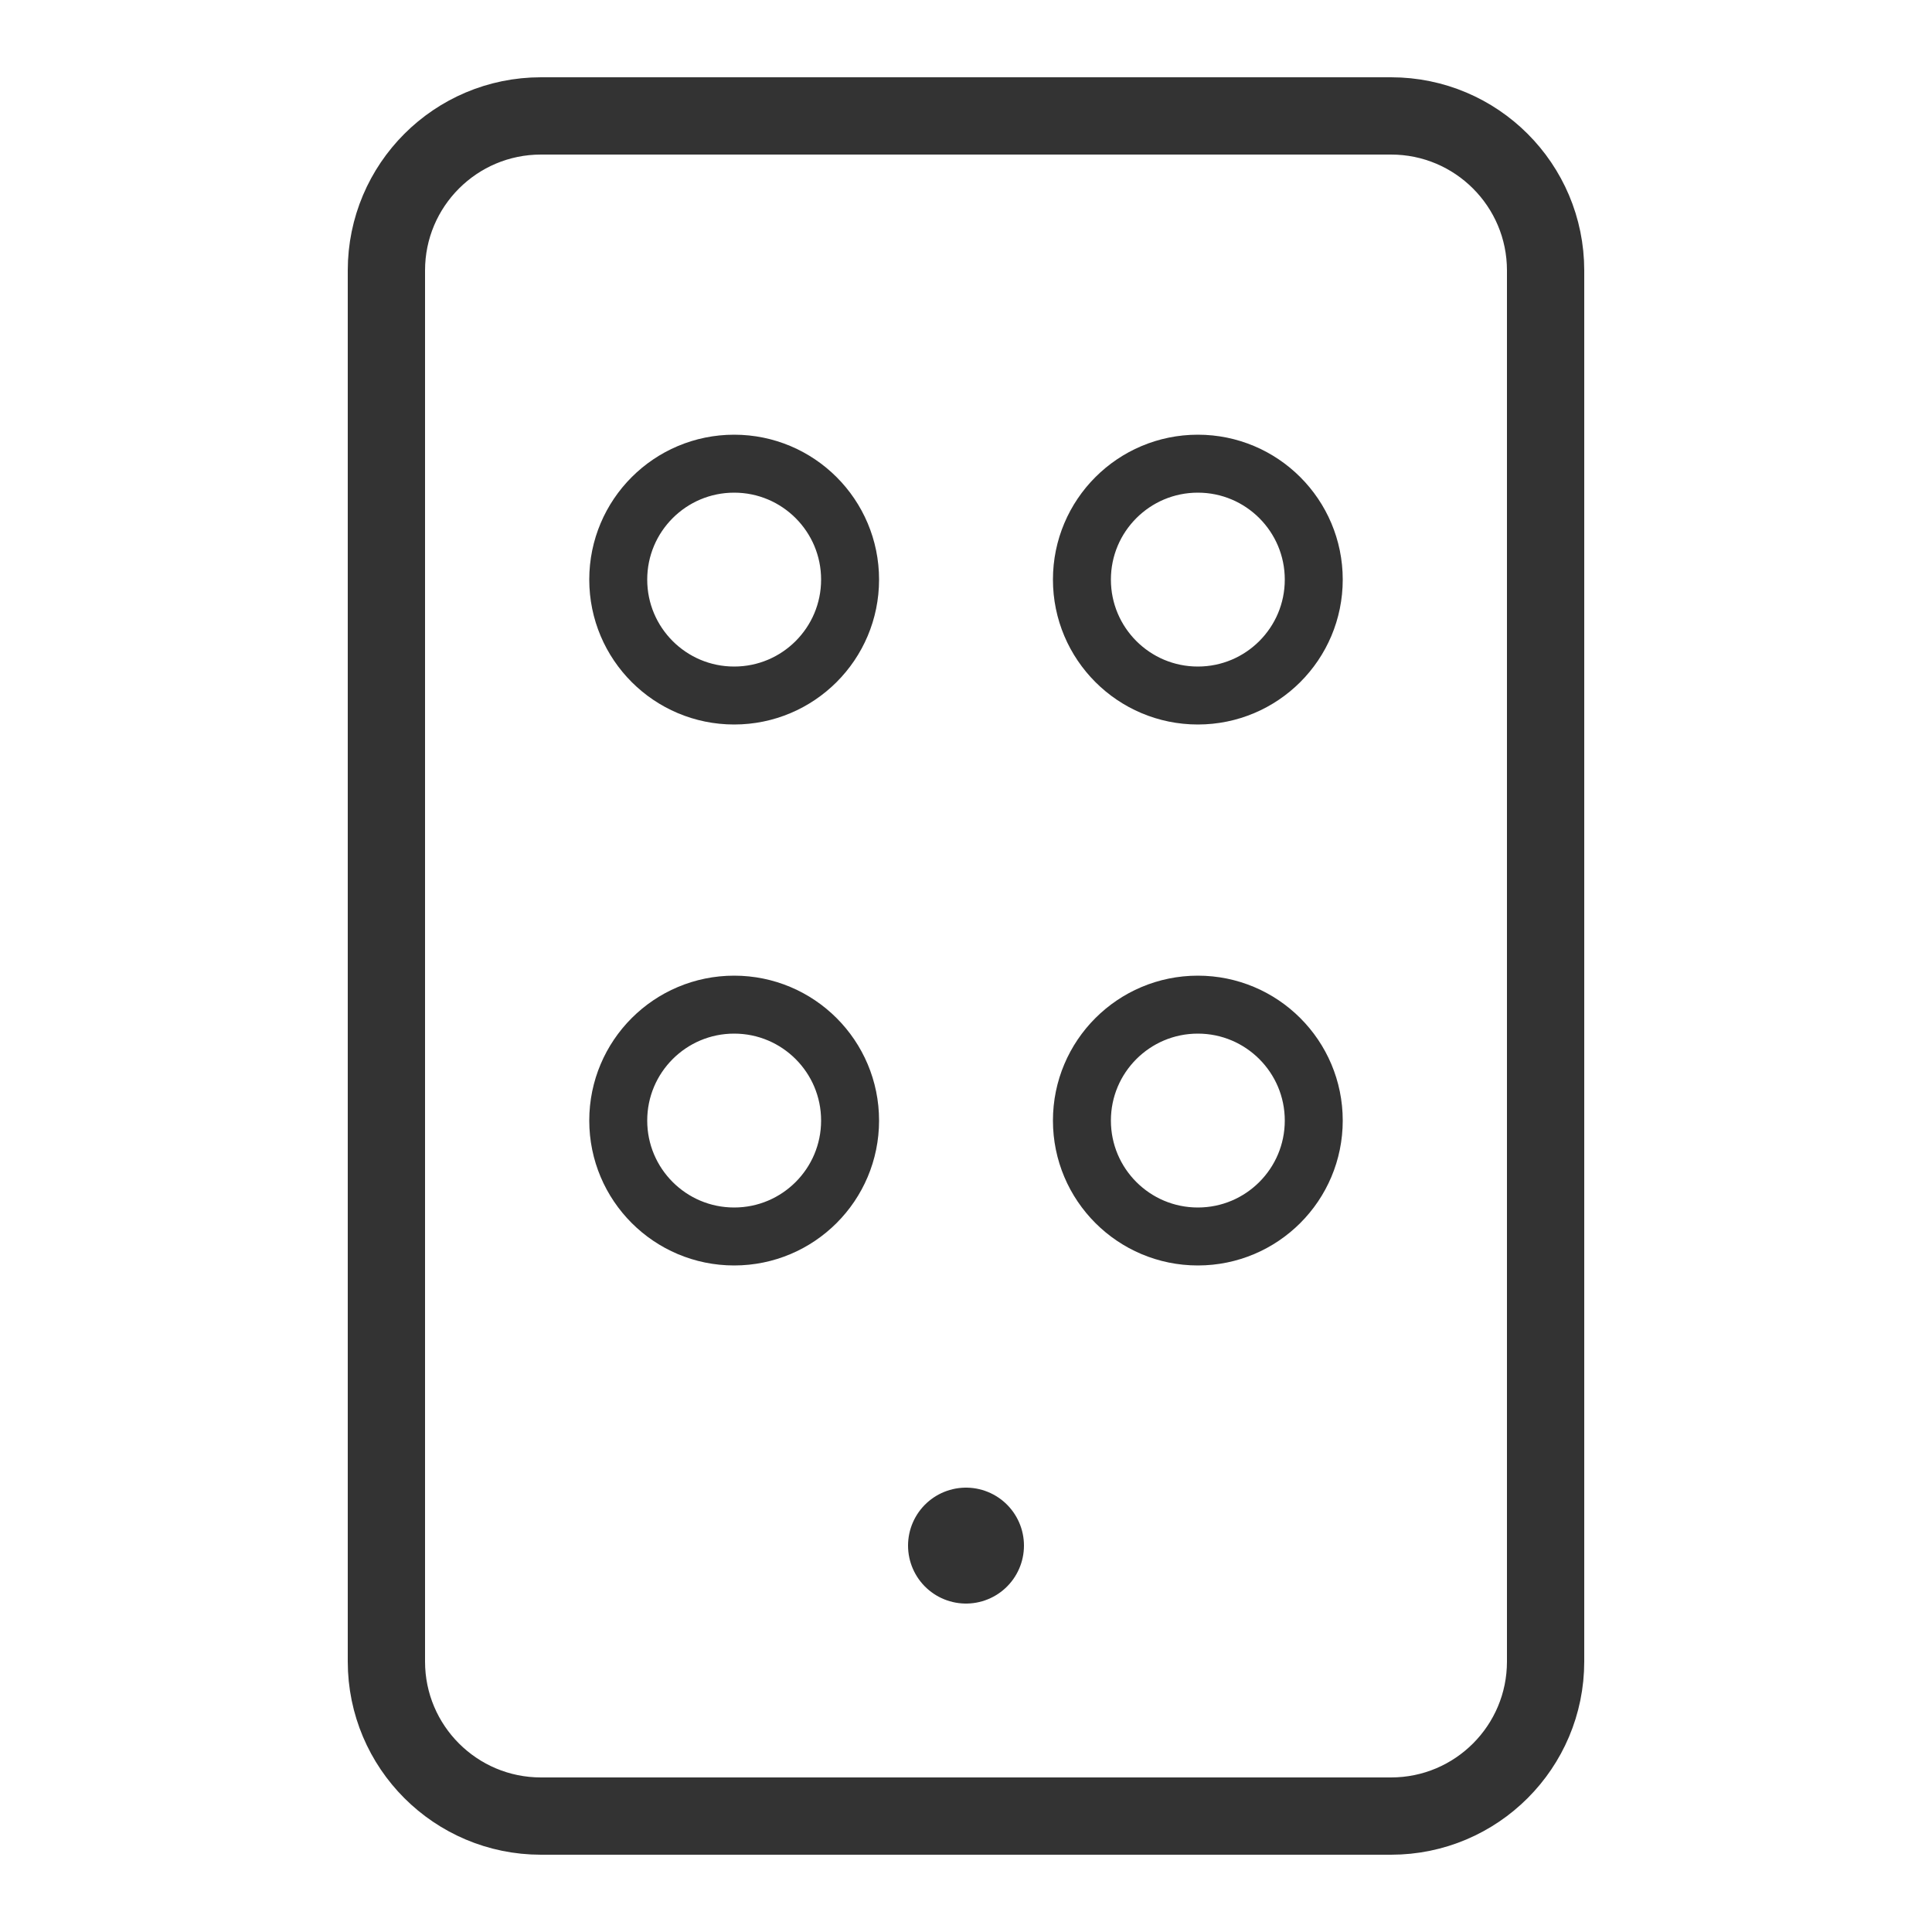
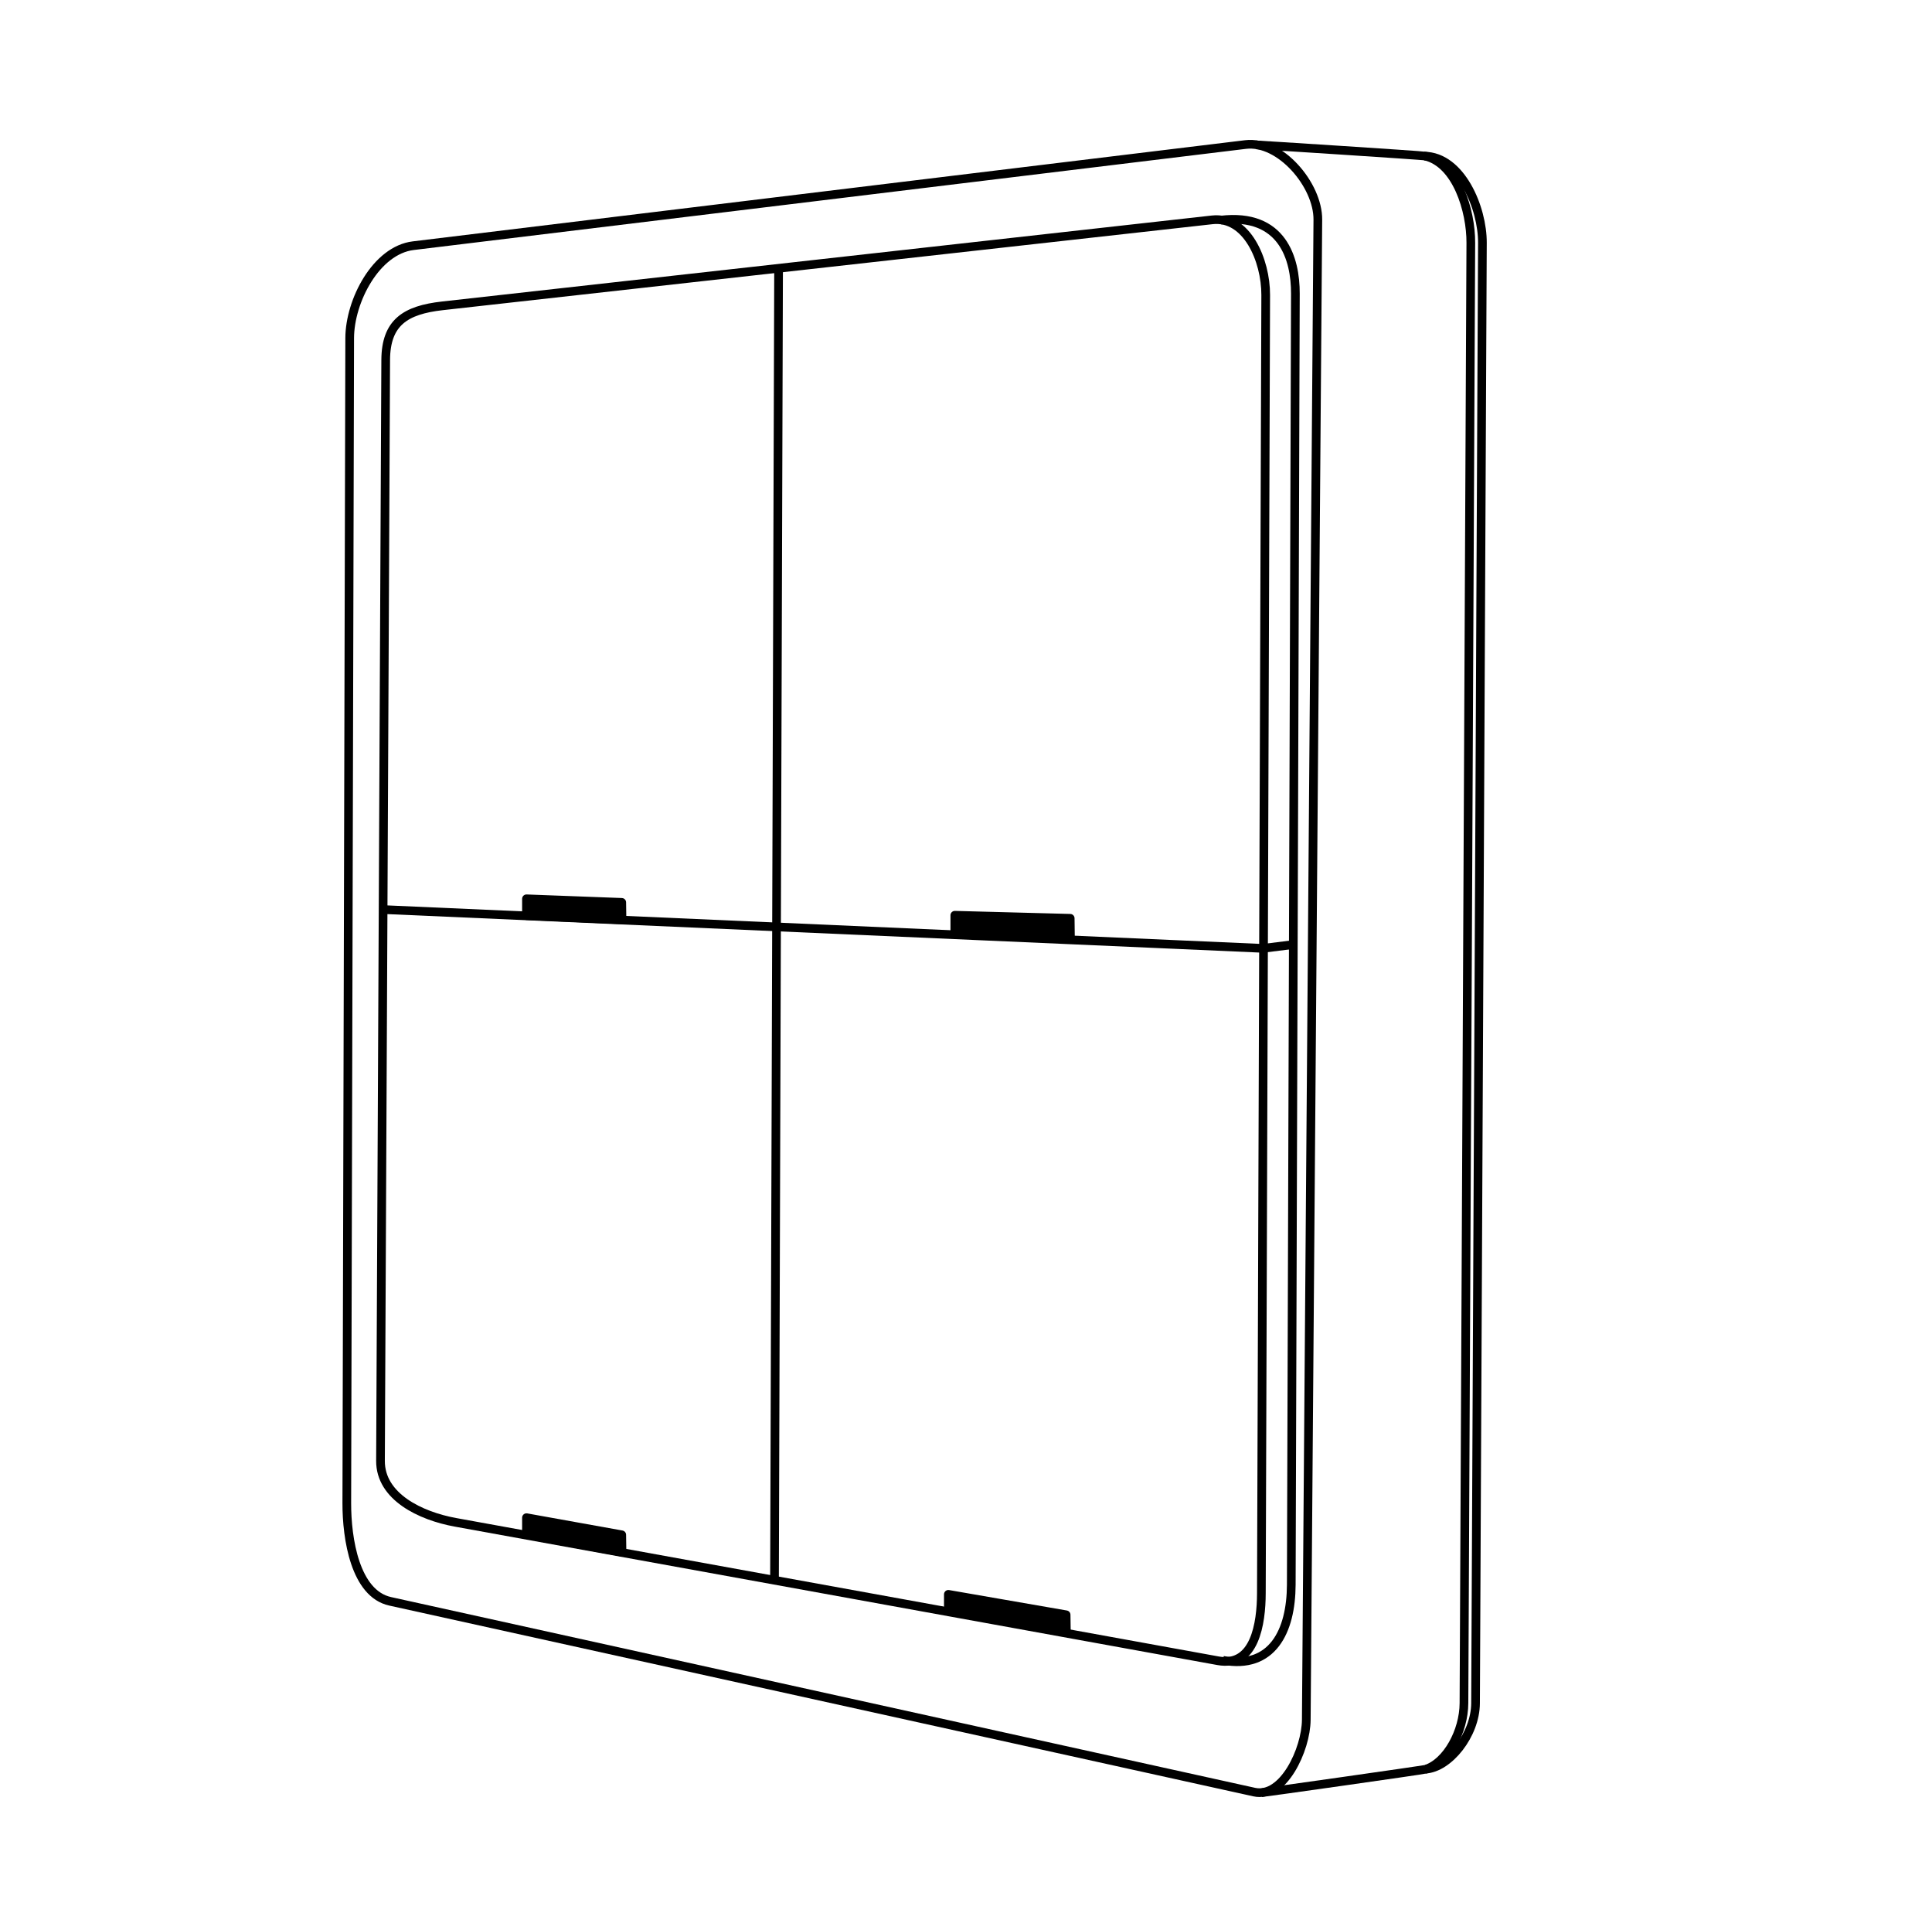
- <svg xmlns="http://www.w3.org/2000/svg" viewBox="0 0 50 50">
-   <rect x="10" y="3" width="30" height="44" rx="4" fill="none" stroke="#333" stroke-width="2" />
-   <circle cx="19" cy="15" r="3" fill="none" stroke="#333" stroke-width="1.5" />
-   <circle cx="31" cy="15" r="3" fill="none" stroke="#333" stroke-width="1.5" />
-   <circle cx="19" cy="29" r="3" fill="none" stroke="#333" stroke-width="1.5" />
-   <circle cx="31" cy="29" r="3" fill="none" stroke="#333" stroke-width="1.5" />
-   <line x1="25" y1="40" x2="25" y2="40" stroke="#333" stroke-width="3" stroke-linecap="round" />
+ <svg xmlns="http://www.w3.org/2000/svg" version="1.1" id="Layer_1" x="0px" y="0px" viewBox="0 0 667 666" style="enable-background:new 0 0 667 666;" xml:space="preserve">
+   <defs id="defs317">
+     <marker orient="auto" refY="0" refX="0" id="Arrow1Send" style="overflow:visible">
+       <path id="path4714" d="M 0,0 5,-5 -12.5,0 5,5 Z" style="fill:#000000;fill-opacity:1;fill-rule:evenodd;stroke:#000000;stroke-width:1pt;stroke-opacity:1" transform="matrix(-0.2,0,0,-0.2,-1.2,0)" />
+     </marker>
+     <clipPath id="clipPath69-0">
+       <path id="path71-2" d="m 409.441,126.252 v -43.63 h 147.796 v 43.63" />
+     </clipPath>
+     <clipPath id="clipPath101-1">
+       <path id="path103-6" d="m 409.441,126.252 v -43.63 h 147.796 v 43.63" />
+     </clipPath>
+     <clipPath id="clipPath69">
+       <path id="path71" d="m 409.441,126.252 v -43.63 h 147.796 v 43.63" />
+     </clipPath>
+     <clipPath id="clipPath101">
+       <path id="path103" d="m 409.441,126.252 v -43.63 h 147.796 v 43.63" />
+     </clipPath>
+   </defs>
+   <style type="text/css" id="style2">
+ 	.st0{fill:none;stroke:#000000;stroke-width:2;stroke-linecap:round;stroke-linejoin:round;stroke-miterlimit:10;}
+ </style>
+   <path style="fill:none;stroke:#000000;stroke-width:3;stroke-linecap:butt;stroke-linejoin:miter;stroke-opacity:1;stroke-miterlimit:4;stroke-dasharray:none" d="m 454.969,75.828 c -3.991,517.827 0,0 -3.991,517.827 -0.079,10.245 -7.955,27.152 -17.959,24.943 -298.324,-65.851 0,0 -298.324,-65.851 -12.069,-2.664 -14.997,-21.564 -14.966,-33.923 0.998,-402.089 0,0 0.998,-402.089 0.032,-12.915 9.13,-30.37 21.95,-31.928 287.349,-34.921 0,0 287.349,-34.921 11.908,-1.447 25.036,13.946 24.943,25.941 z" id="path868" />
+   <path style="fill:none;stroke:#000000;stroke-width:3;stroke-linecap:butt;stroke-linejoin:miter;stroke-opacity:1;stroke-miterlimit:4;stroke-dasharray:none" d="m 491.643,53.878 c 12.781,0.112 20.198,17.936 20.142,29.932 l -2.37,504.108 c -0.051,10.936 -9.264,22.35 -17.336,22.761" id="path870" />
+   <path style="fill:none;stroke:#000000;stroke-width:3;stroke-linecap:butt;stroke-linejoin:miter;stroke-opacity:1;stroke-miterlimit:4;stroke-dasharray:none" d="m 433.583,49.998 c 1.03,0.009 57.457,3.639 58.416,3.866 10.944,2.587 15.837,18.917 15.785,29.947 l -2.37,504.108 c -0.046,9.748 -5.87,20.404 -13.177,22.781 -0.891,0.29 -55.753,8.049 -56.631,8.093" id="path872" />
+   <path style="fill:none;stroke:#000000;stroke-width:3;stroke-linecap:butt;stroke-linejoin:miter;stroke-opacity:1;stroke-miterlimit:4;stroke-dasharray:none" d="m 421.461,75.976 c 21.33,-2.52 25.792,13.384 25.754,25.38 l -1.418,445.694 c -0.051,15.978 -6.521,29.29 -23.572,26.066" id="path874" />
+   <path style="fill:none;stroke:#000000;stroke-width:3;stroke-linecap:butt;stroke-linejoin:miter;stroke-opacity:1;stroke-miterlimit:4;stroke-dasharray:none" d="m 436.969,101.828 -1.497,448.235 c -0.034,10.245 -2.23,25.509 -14.966,23.197 L 157.262,525.482 c -12.161,-2.207 -25.96,-8.865 -25.901,-21.224 l 1.797,-379.981 c 0.061,-12.915 6.745,-17.274 19.581,-18.708 L 418.511,75.887 c 11.922,-1.331 18.498,13.945 18.458,25.941 z" id="path876" />
+   <path style="fill:none;stroke:#000000;stroke-width:3;stroke-linecap:butt;stroke-linejoin:miter;stroke-opacity:1;stroke-miterlimit:4;stroke-dasharray:none" d="M 268.799,91.716 267.388,545.358" id="path878" />
+   <path style="fill:none;stroke:#000000;stroke-width:3;stroke-linecap:butt;stroke-linejoin:miter;stroke-opacity:1;stroke-miterlimit:4;stroke-dasharray:none" d="m 131.93,313.951 304.074,13.405 11.288,-1.411" id="path880" />
+   <path style="fill:#000000;stroke:#000000;stroke-width:3;stroke-linecap:butt;stroke-linejoin:round;stroke-opacity:1;fill-opacity:1;stroke-miterlimit:4;stroke-dasharray:none" d="m 214.739,317.479 -32.983,-1.411 v -5.82 l 32.894,1.235 z" id="path886" />
+   <path style="fill:#000000;fill-opacity:1;stroke:#000000;stroke-width:3;stroke-linecap:butt;stroke-linejoin:round;stroke-opacity:1;stroke-miterlimit:4;stroke-dasharray:none" d="m 214.739,535.782 -32.983,-6.088 v -5.82 l 32.894,5.912 z" id="path890" />
+   <path style="fill:#000000;fill-opacity:1;stroke:#000000;stroke-width:3;stroke-linecap:butt;stroke-linejoin:round;stroke-opacity:1;stroke-miterlimit:4;stroke-dasharray:none" d="m 369.561,324.096 -39.919,-1.852 v -6.319 l 39.831,1.052 z" id="path892" />
+   <path style="fill:#000000;fill-opacity:1;stroke:#000000;stroke-width:3;stroke-linecap:butt;stroke-linejoin:round;stroke-opacity:1;stroke-miterlimit:4;stroke-dasharray:none" d="m 368.15,563.387 -40.743,-7.231 v -5.82 l 40.655,7.055 z" id="path894" />
</svg>
